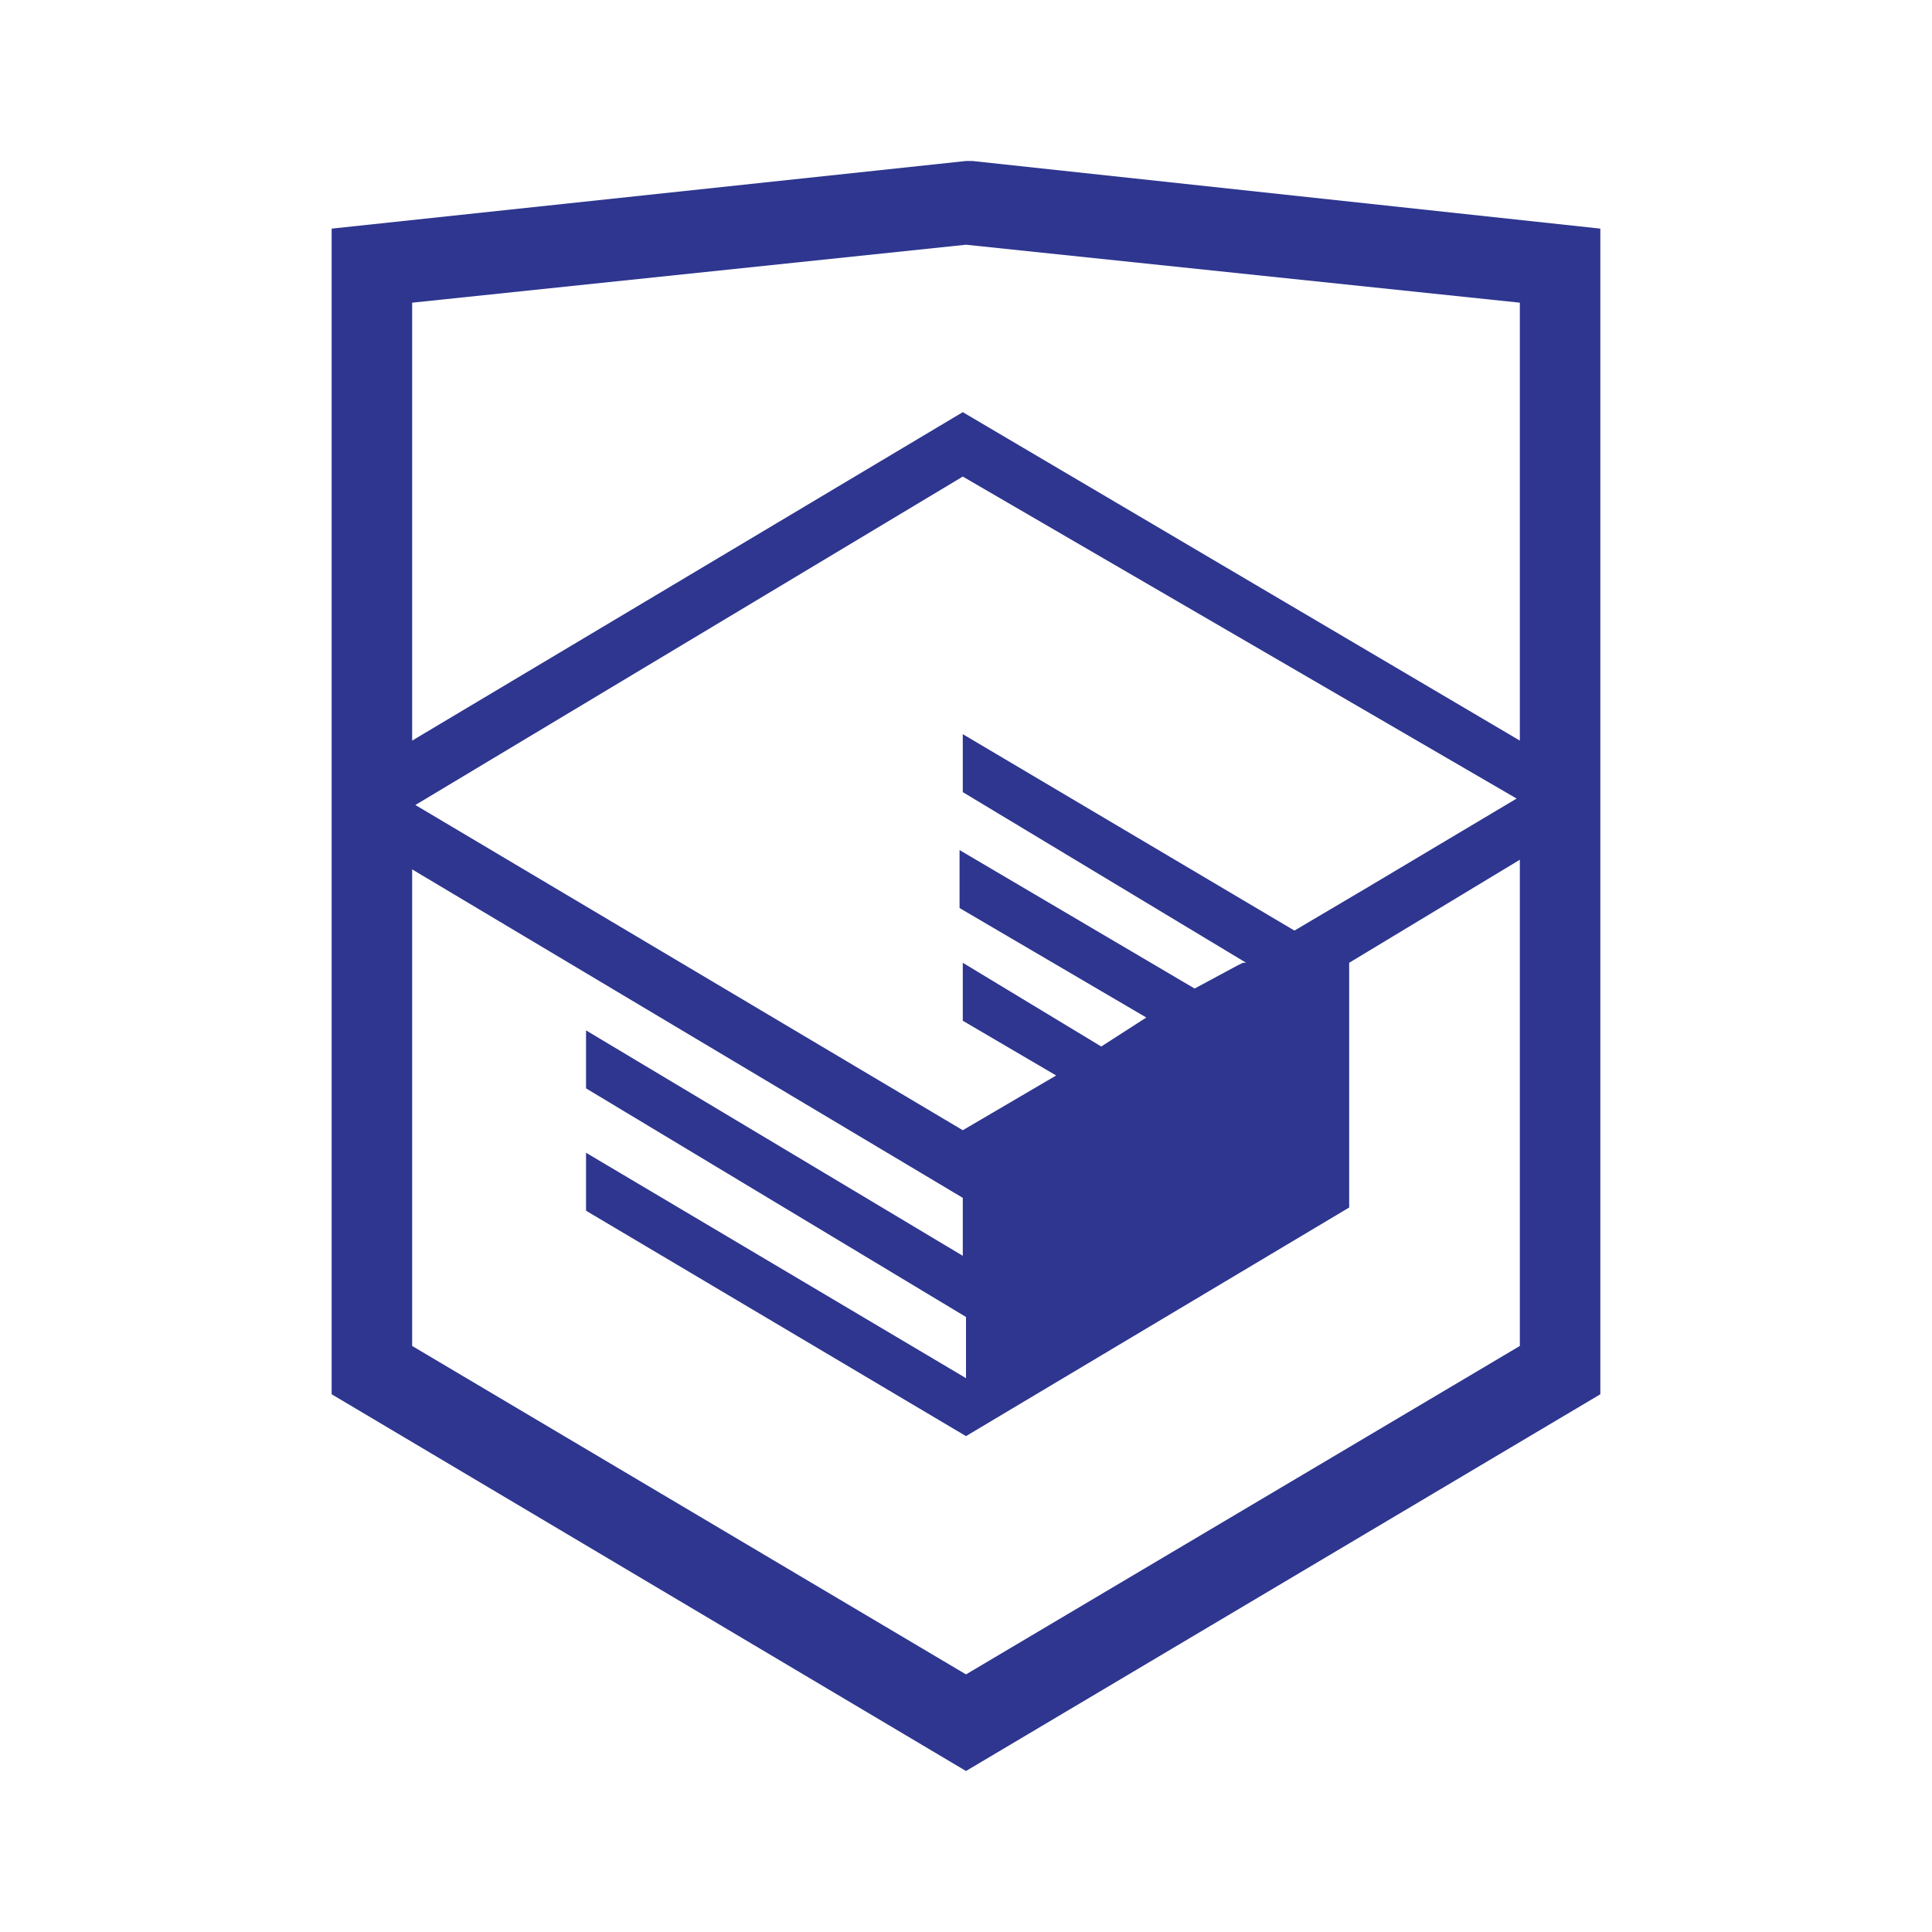
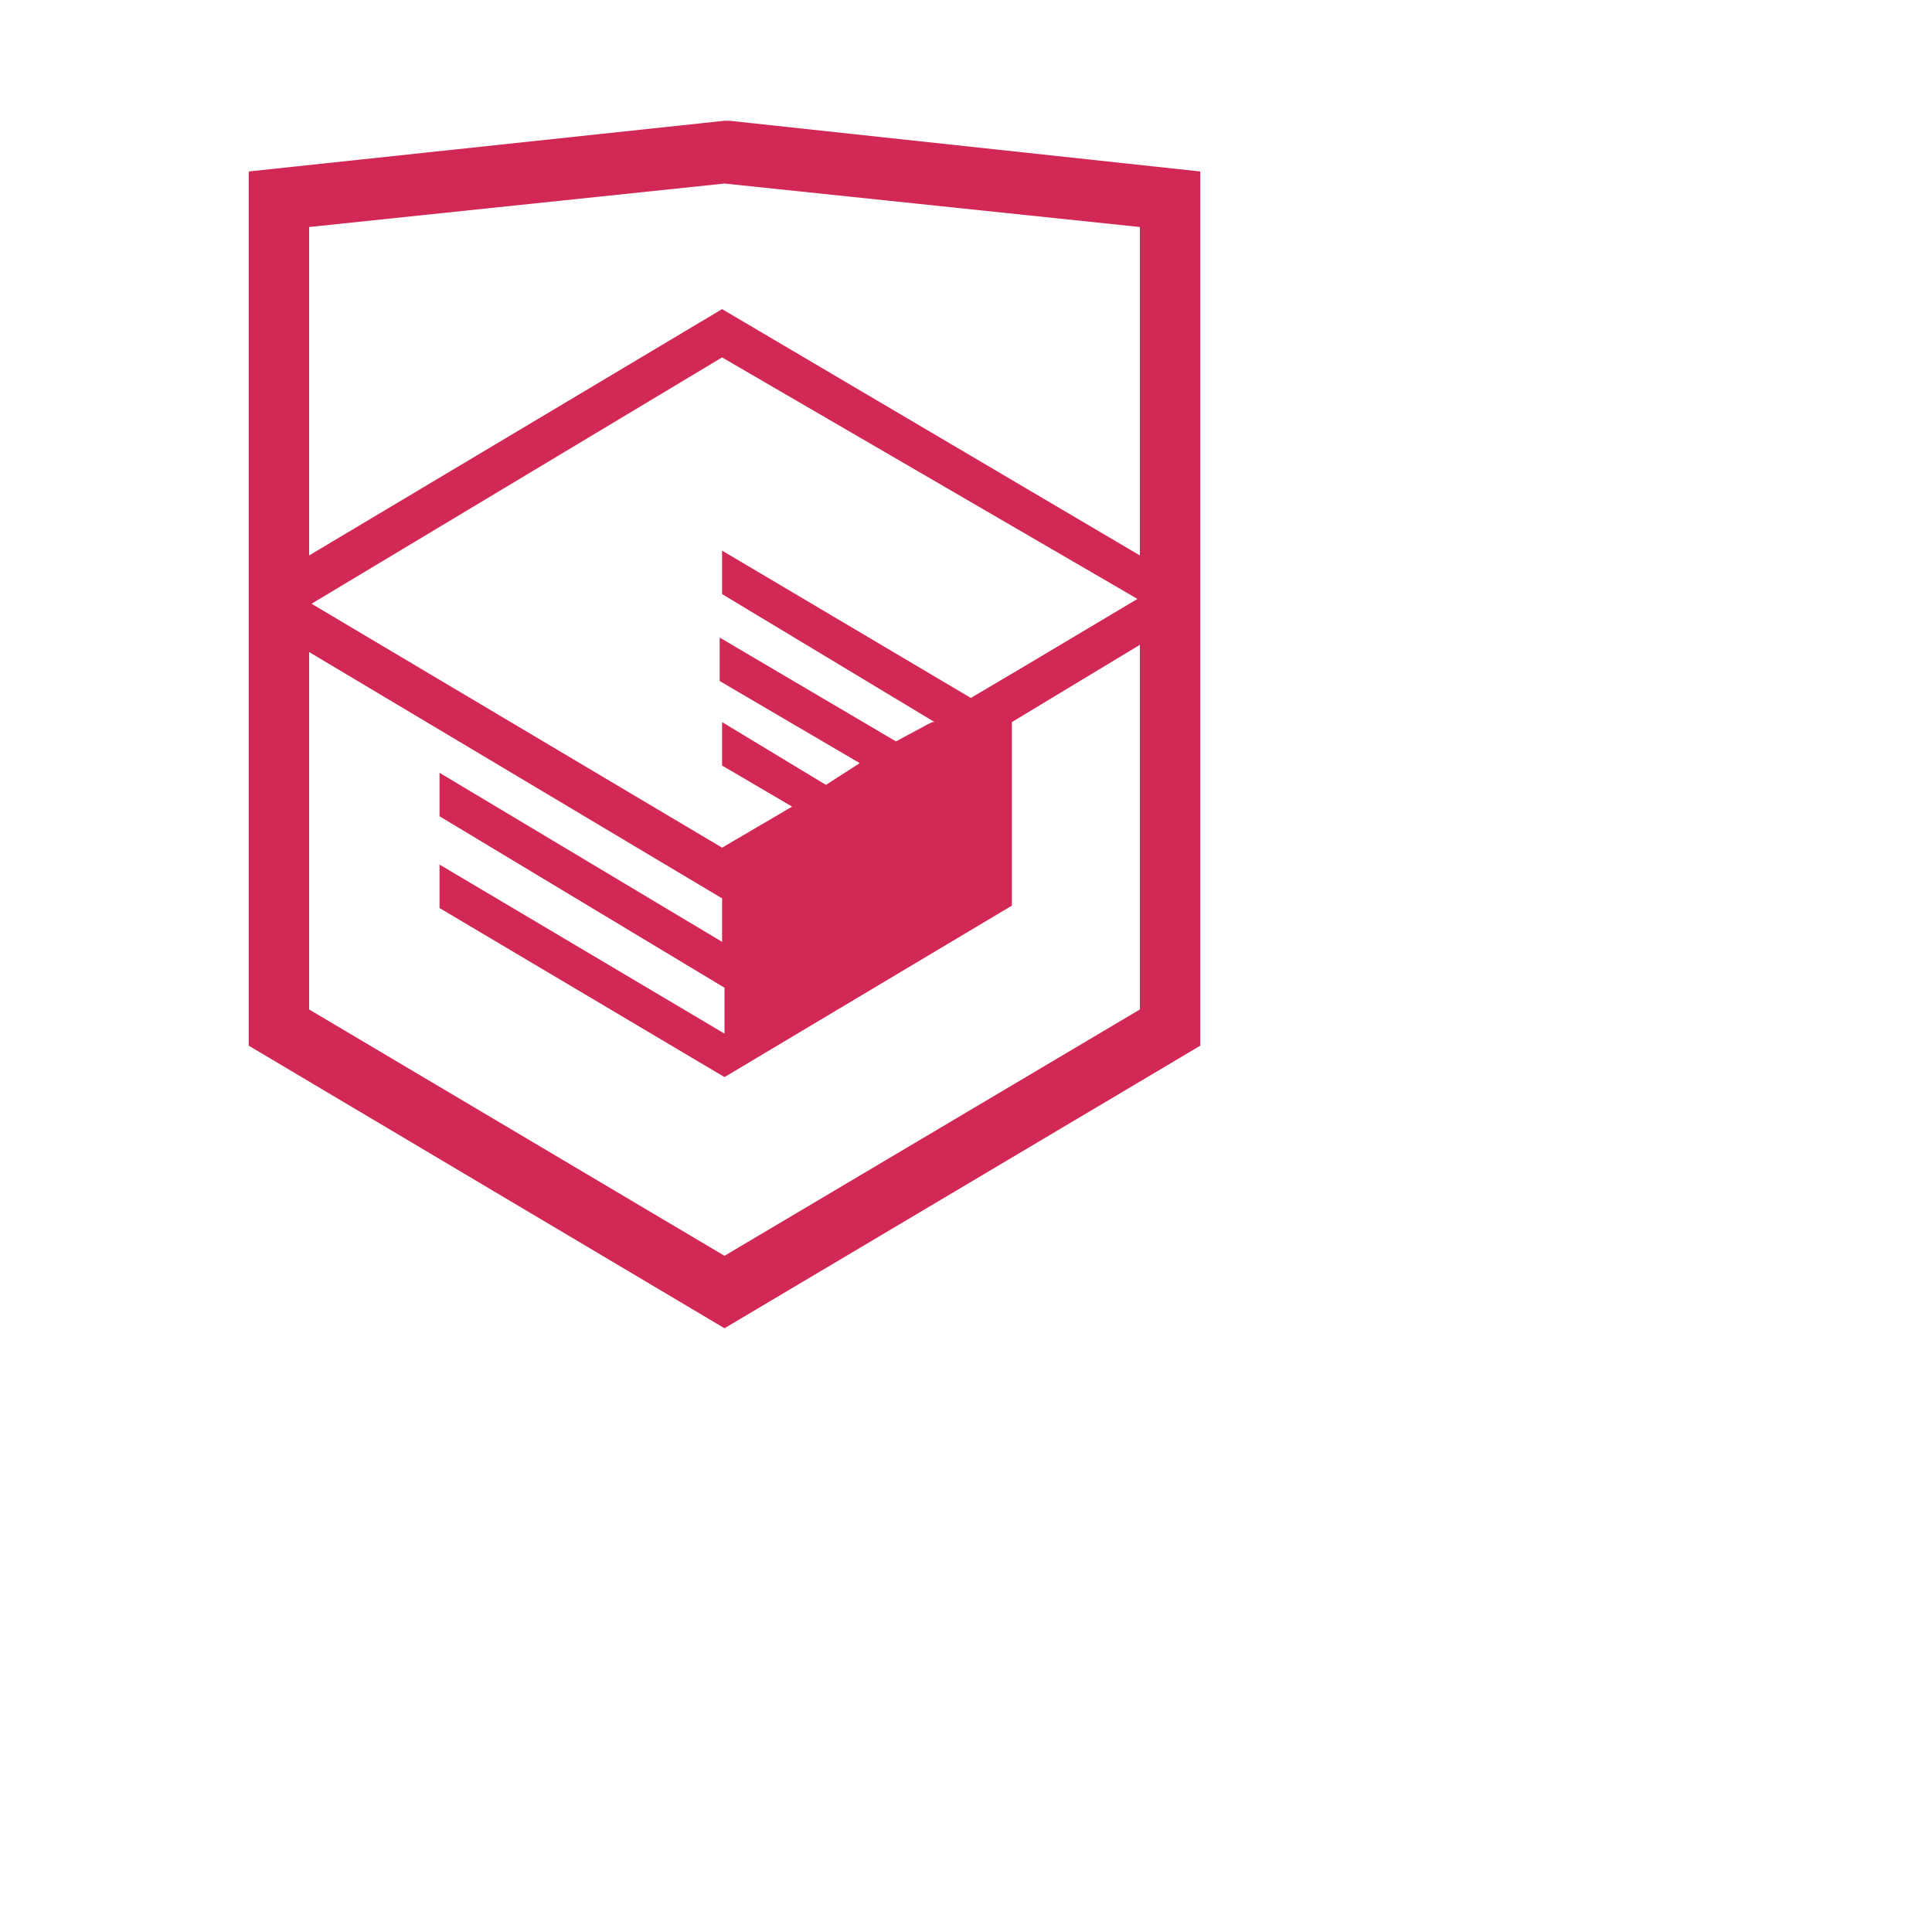
- <svg xmlns="http://www.w3.org/2000/svg" viewBox="0 0 60 60">
-   <path fill="#2E368F" d="M30.2 5h-.2l-19.7 2.1v36.2l19.7 11.7 19.7-11.7v-36.2l-19.5-2.1zm17 36.8l-17.2 10.2-17.2-10.2v-14.8l17.1 10.2v1.8l-11.7-7v1.8l11.8 7.1v1.9l-11.8-7v1.8l11.8 7 11.9-7.1v-7.6l5.3-3.2v15.1zm-.1-17l-4.7 2.8-2.2 1.3-10.3-6.1v1.8l8.8 5.3h-.1l-.2.1-1.3.7-7.3-4.3v1.8l5.8 3.4-1.4.9-4.3-2.6v1.8l2.9 1.7-2.9 1.7-17-10.1 17-10.2 17.2 10zm.1-1.8l-17.3-10.2-17.1 10.2v-13.6l17.2-1.8 17.2 1.8v13.6z" />
+ <svg xmlns="http://www.w3.org/2000/svg" viewBox="0 0 80 80">
+   <path fill="#d22856" d="M30.2 5h-.2l-19.7 2.1v36.2l19.7 11.7 19.7-11.7v-36.2l-19.5-2.1zm17 36.8l-17.2 10.2-17.2-10.2v-14.8l17.1 10.2v1.8l-11.7-7v1.8l11.8 7.1v1.9l-11.8-7v1.8l11.8 7 11.9-7.1v-7.6l5.3-3.2v15.1zm-.1-17l-4.7 2.8-2.2 1.3-10.3-6.1v1.8l8.8 5.3h-.1l-.2.1-1.3.7-7.3-4.3v1.8l5.8 3.4-1.4.9-4.3-2.6v1.8l2.9 1.7-2.9 1.7-17-10.1 17-10.2 17.2 10zm.1-1.8l-17.3-10.2-17.1 10.2v-13.6l17.2-1.8 17.2 1.8v13.6z" />
</svg>
